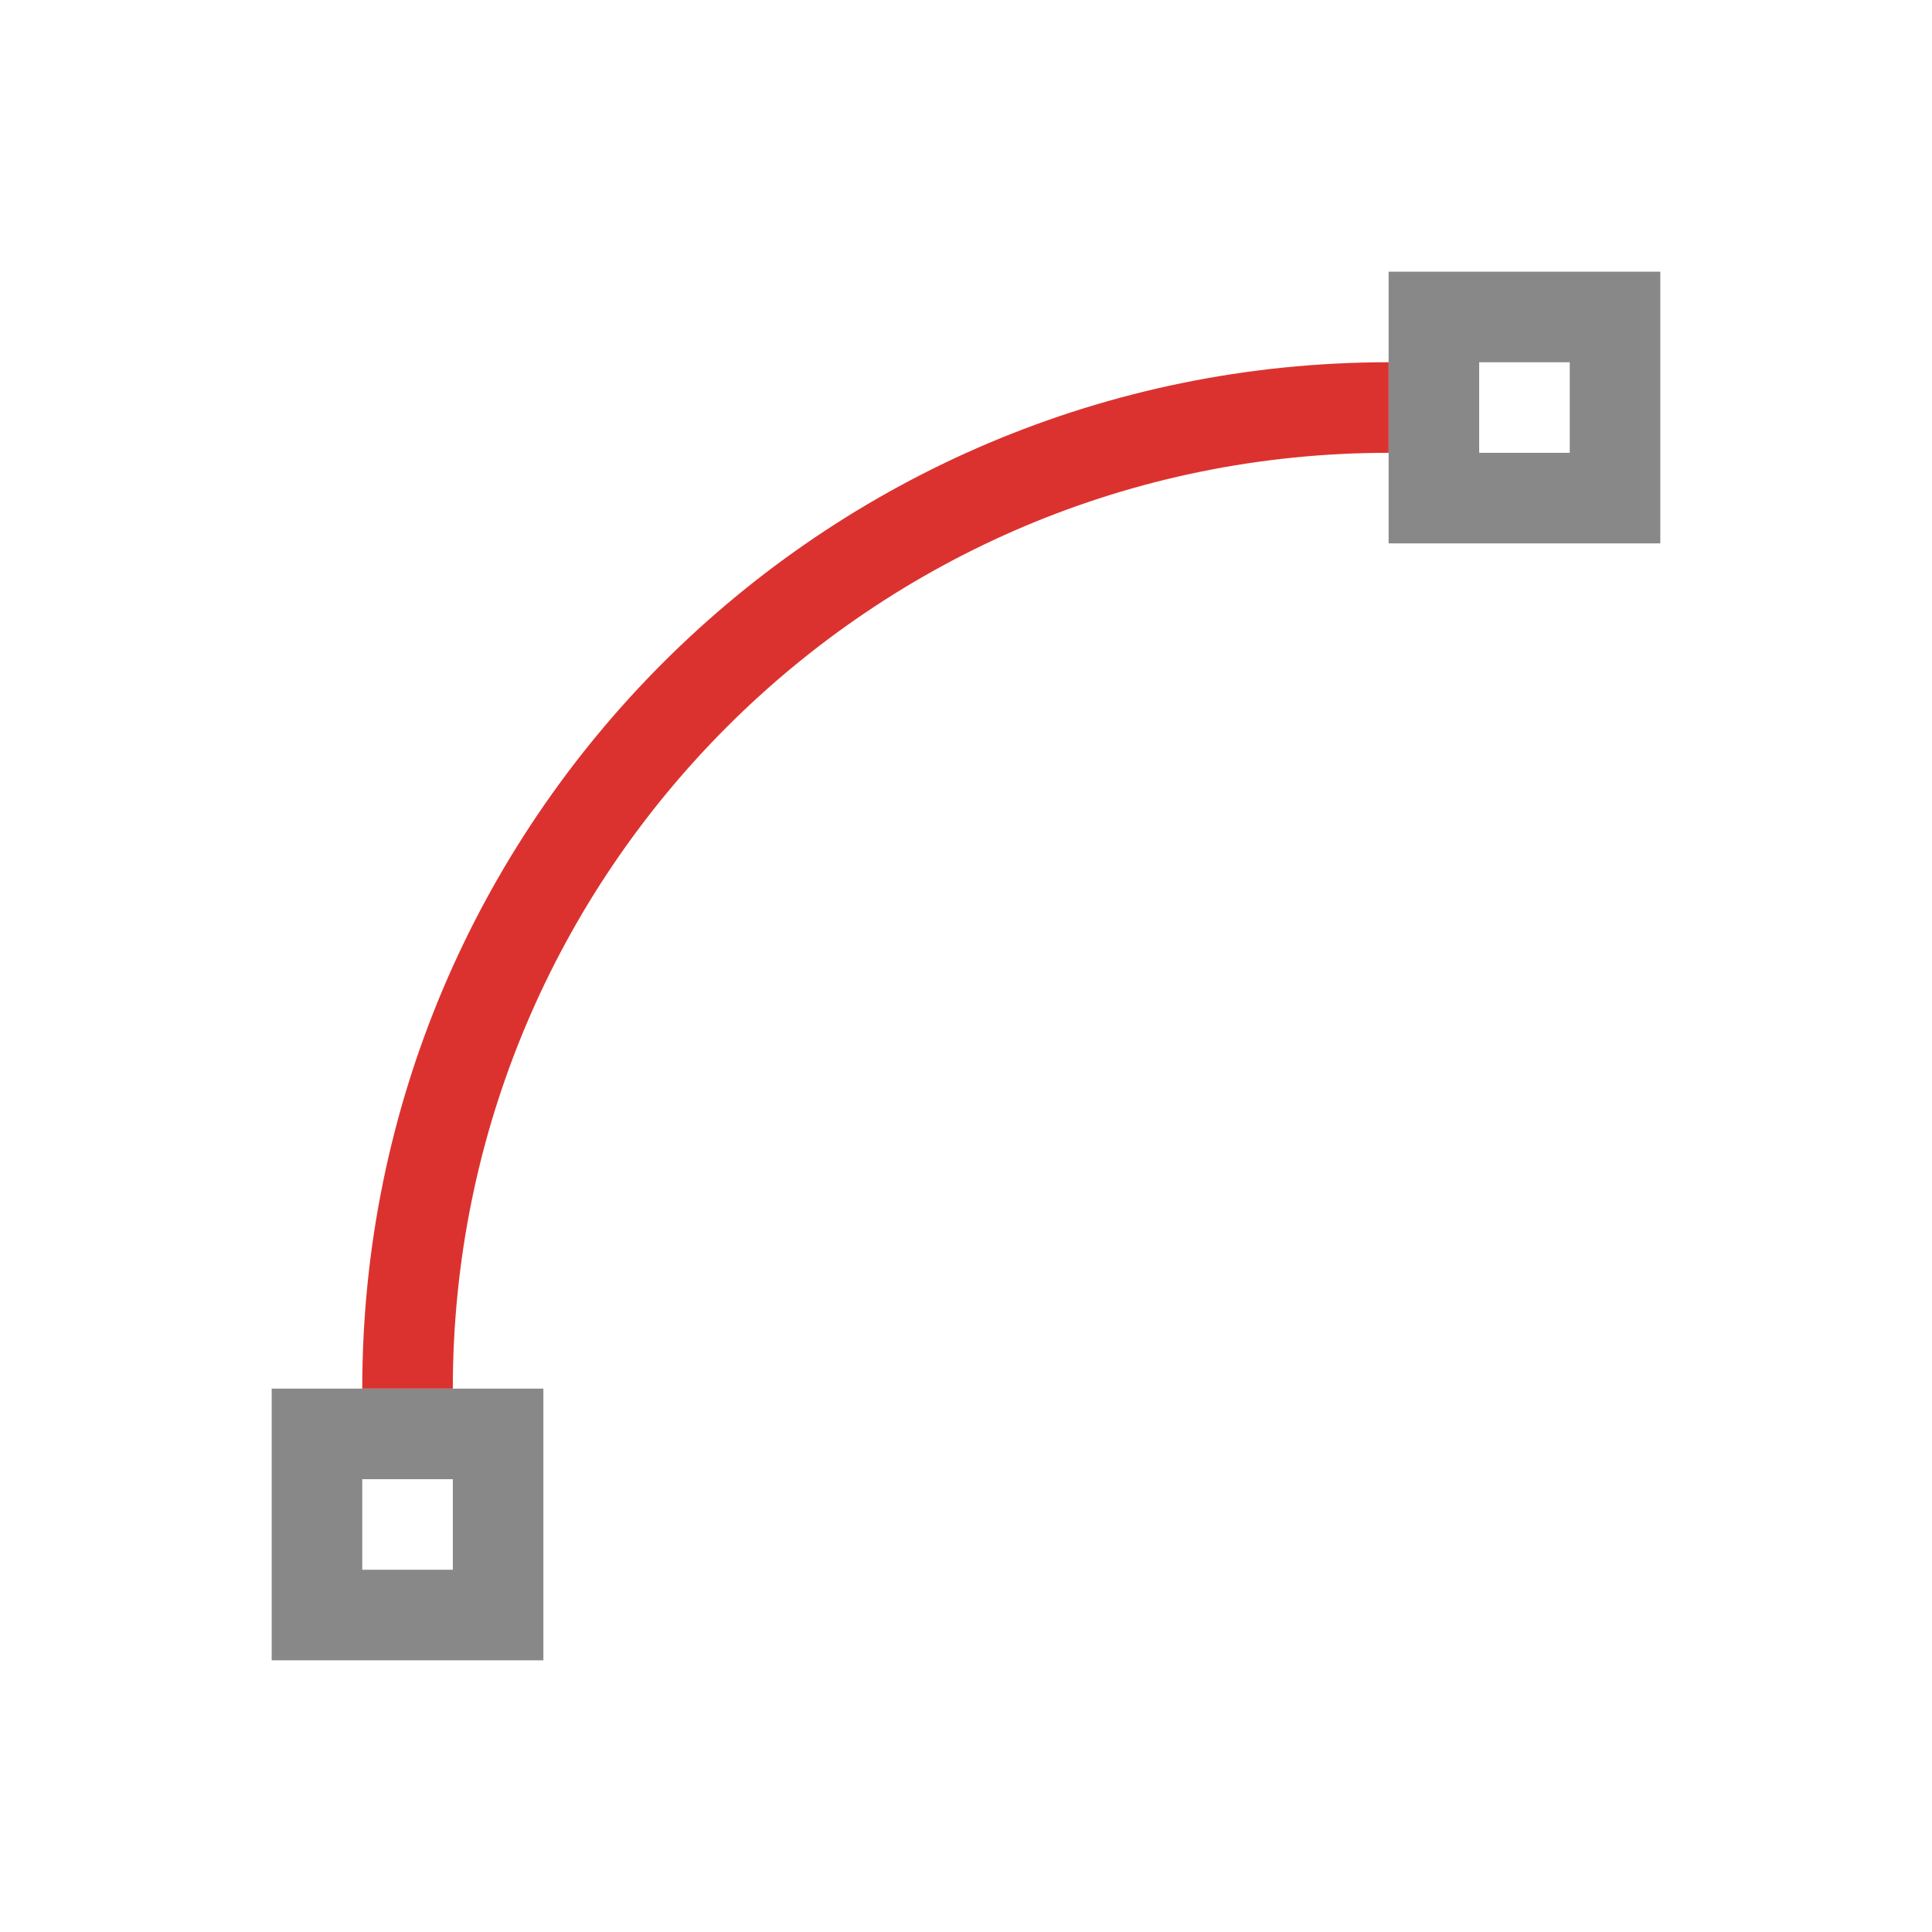
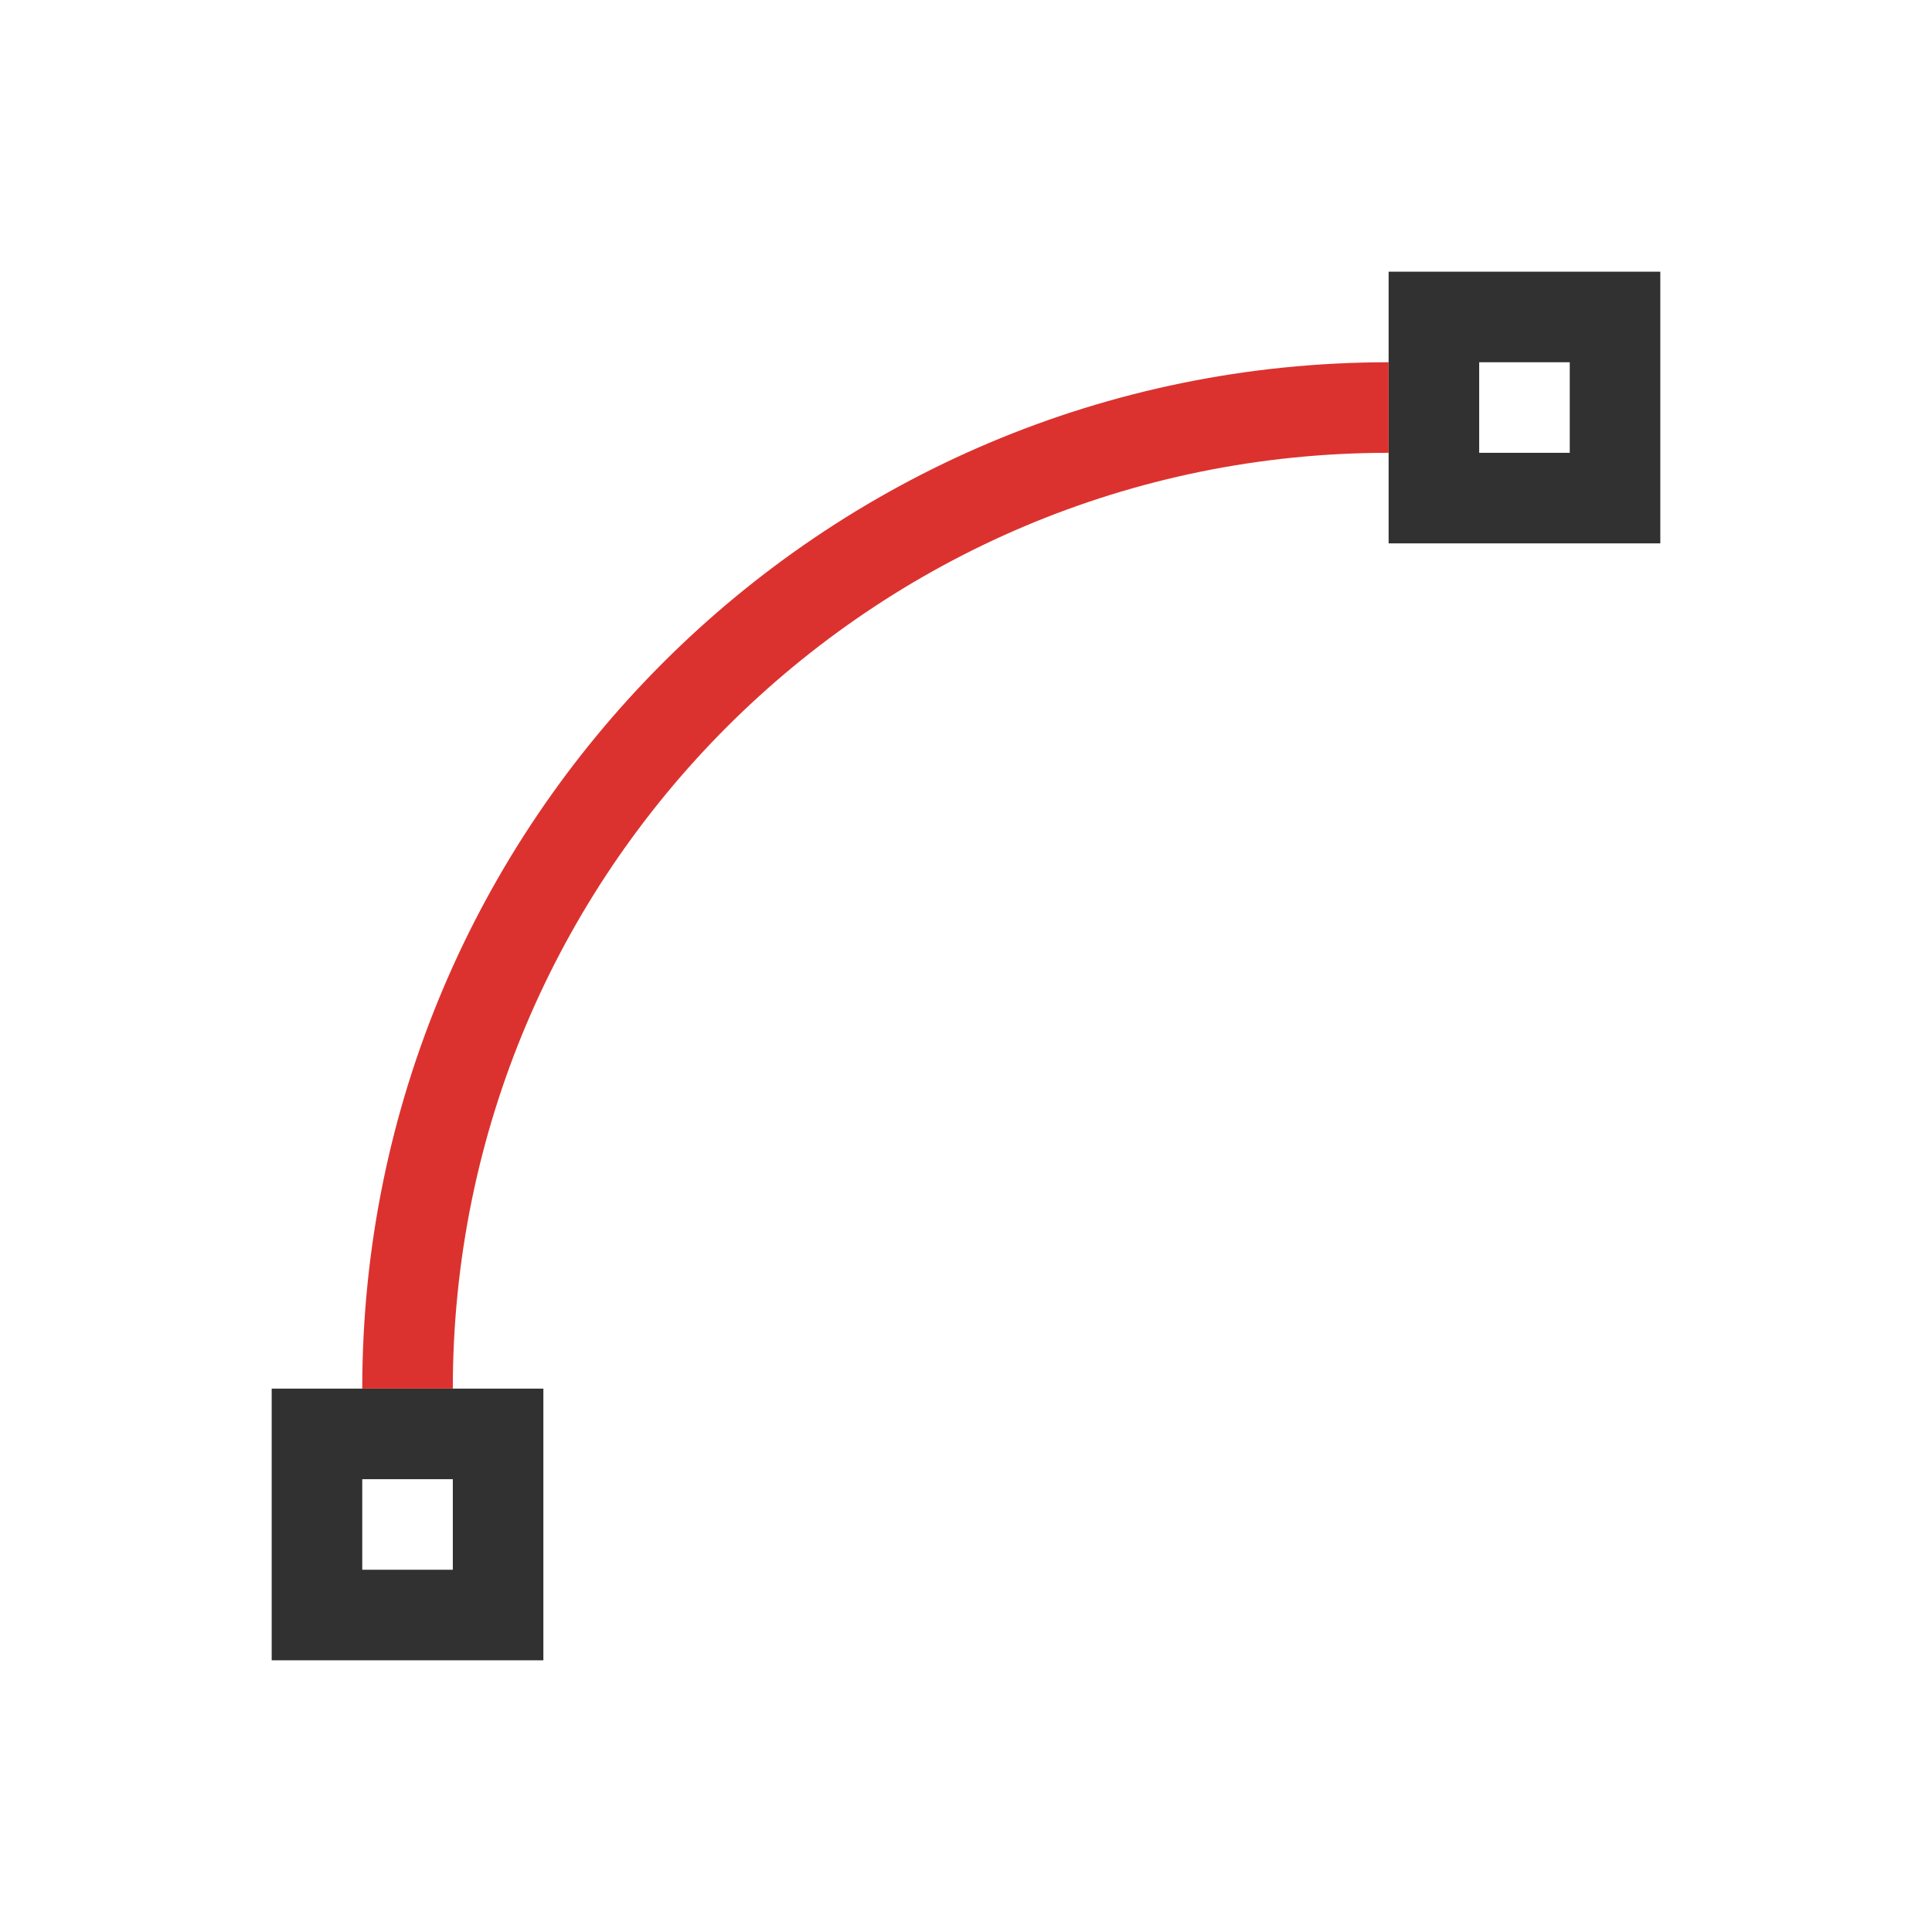
<svg xmlns="http://www.w3.org/2000/svg" viewBox="0 0 64 64">
-   <path d="m 46 9 0 9 9 0 0 -9 z m 3 3 3 0 0 3 -3 0 z" style="fill:#888;opacity:1;fill-opacity:1;stroke:none" />
-   <path d="m -13.5 -46 a 32.5 32.5 0 0 1 -32.5 32.5" transform="matrix(0,-1,-1,0,0,0)" style="stroke-dasharray:none;stroke-opacity:1;fill:none;opacity:1;stroke-miterlimit:4;fill-opacity:1;stroke:#dc322f;fill-rule:nonzero;stroke-linecap:butt;stroke-linejoin:round;stroke-width:3;stroke-dashoffset:0" />
-   <path d="m 9 46 0 9 9 0 0 -9 z m 3 3 3 0 0 3 -3 0 z" style="fill:#888;opacity:1;fill-opacity:1;stroke:none" />
+   <path d="m 46 9 0 9 9 0 0 -9 z m 3 3 3 0 0 3 -3 0 z" style="fill:#313131;opacity:1;fill-opacity:1;stroke:none" />
+   <path d="m -13.5 -46 a 32.5 32.5 0 0 1 -32.5 32.5" transform="matrix(0 -1 -1 0 0 0)" style="stroke-dasharray:none;stroke-opacity:1;fill:none;opacity:1;stroke-miterlimit:4;stroke:#dc322f;stroke-linecap:butt;stroke-linejoin:round;stroke-width:3;stroke-dashoffset:0" />
+   <path d="m 9 46 0 9 9 0 0 -9 z m 3 3 3 0 0 3 -3 0 z" style="fill:#313131;opacity:1;fill-opacity:1;stroke:none" />
</svg>
